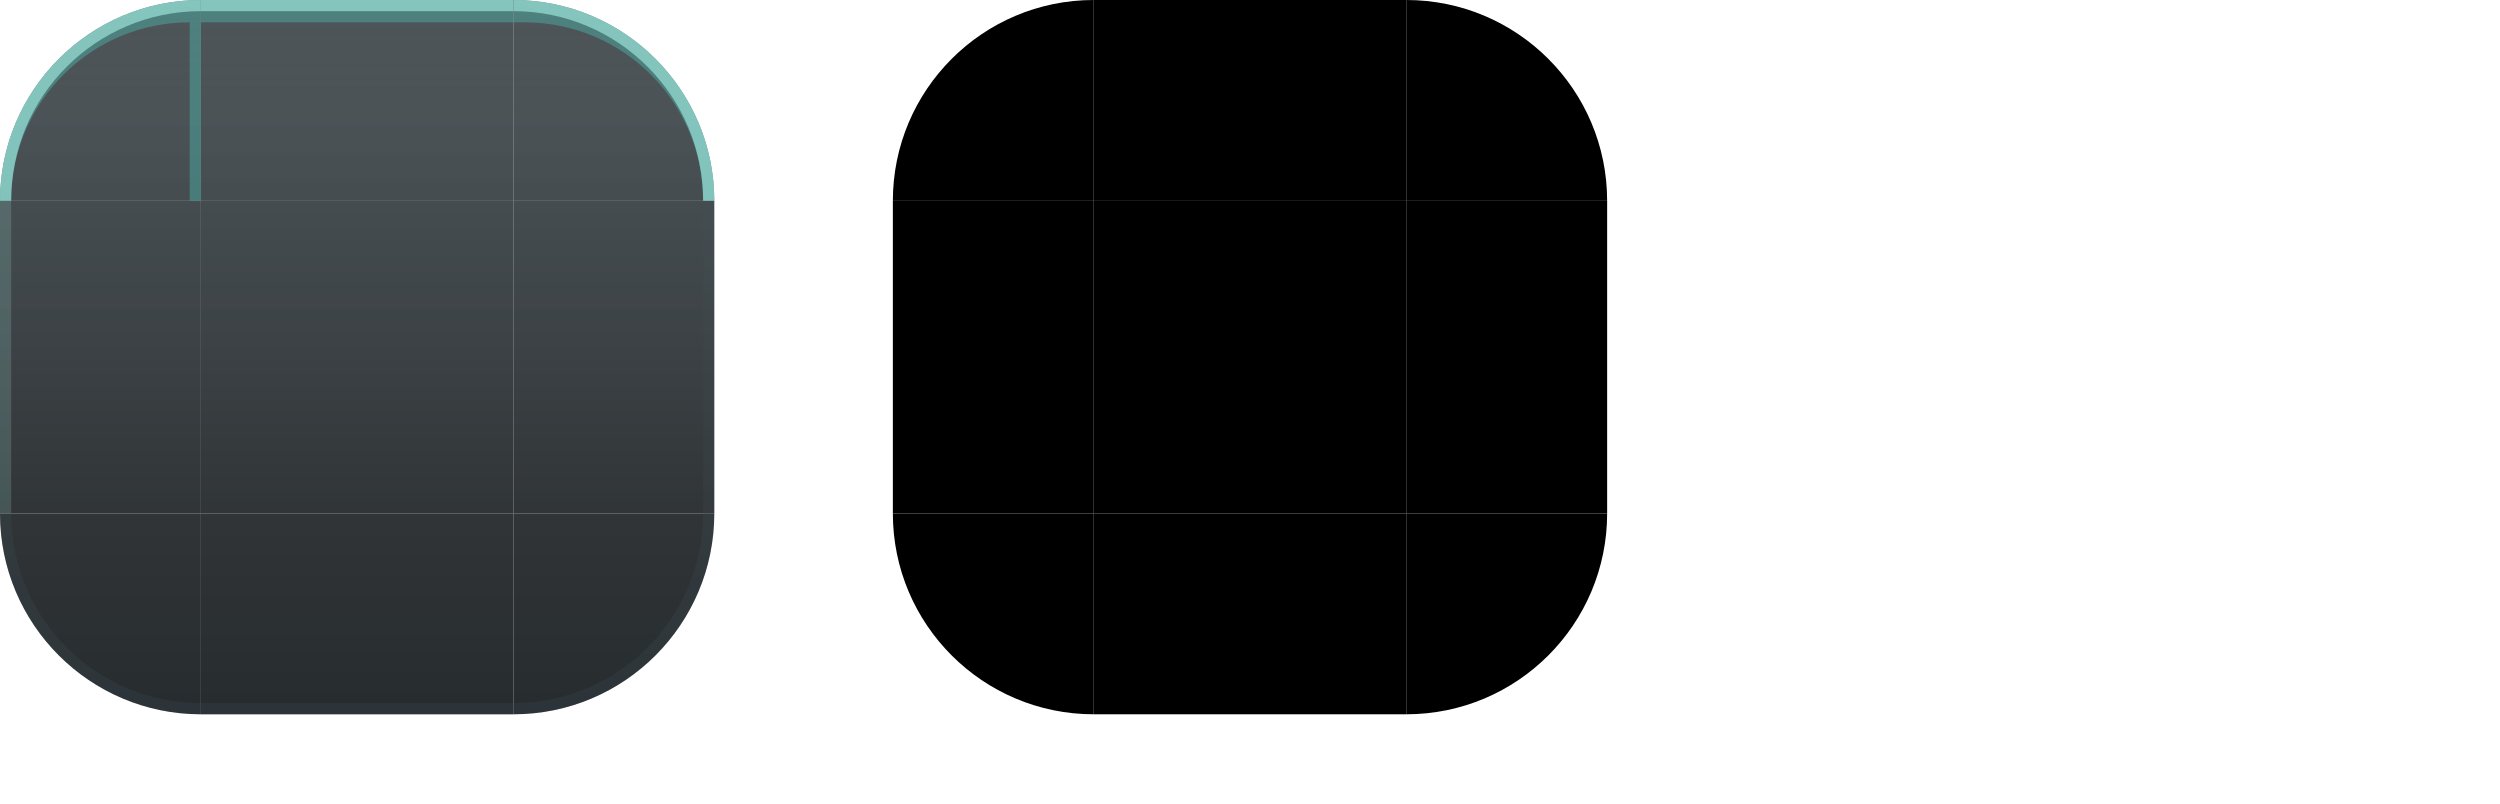
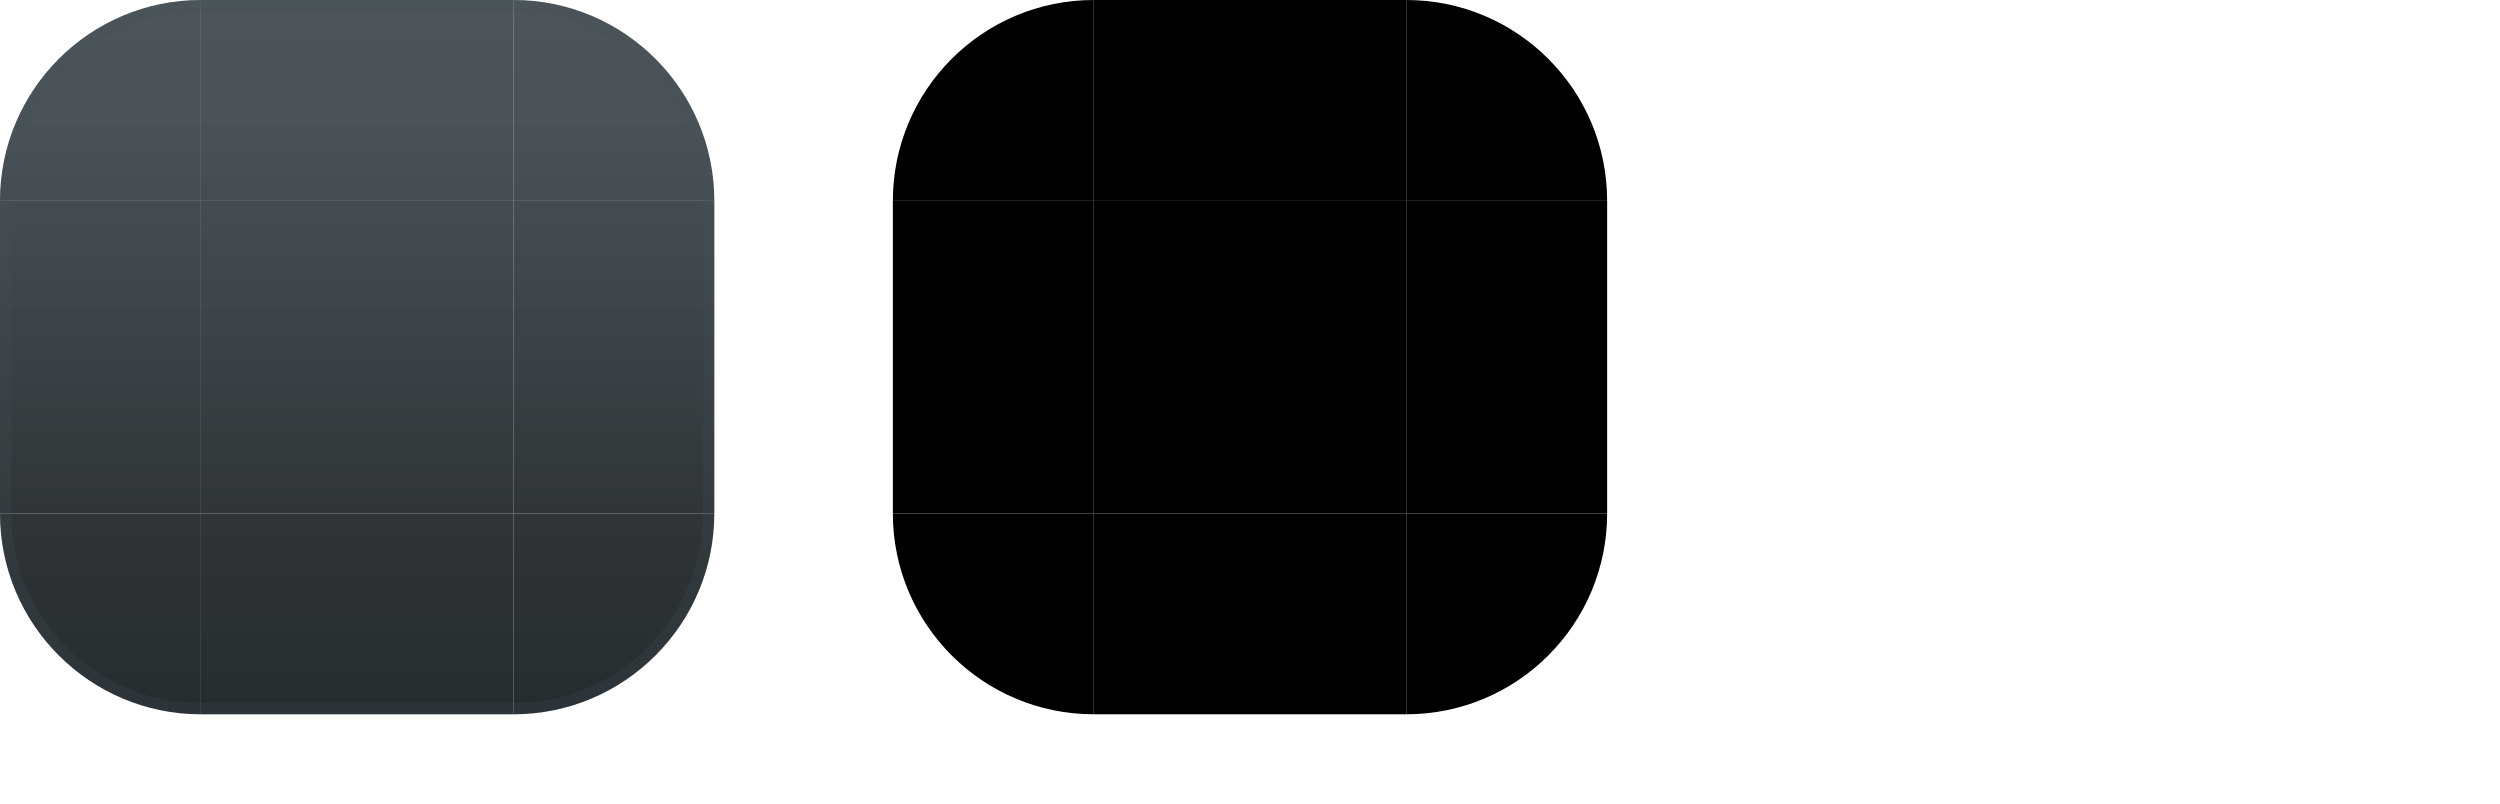
<svg xmlns="http://www.w3.org/2000/svg" width="224" height="72" viewBox="0 0 224 72">
  <style id="current-color-scheme" type="text/css">
    .ColorScheme-Background { color: #1D2529; }
    .ColorScheme-Highlight  { color: #4ED7C8; }
    .ColorScheme-Text       { color: #E8F1EF; }
  </style>
  <defs>
    <linearGradient id="ui2-dialog-glass" gradientUnits="userSpaceOnUse" x1="0" y1="0" x2="0" y2="64">
      <stop offset="0" stop-color="#1D2529" stop-opacity="0.78" />
      <stop offset="0.16" stop-color="#232D32" stop-opacity="0.82" />
      <stop offset="0.72" stop-color="#14191C" stop-opacity="0.88" />
      <stop offset="1" stop-color="#14191C" stop-opacity="0.92" />
    </linearGradient>
  </defs>
  <g id="topleft">
    <path d="M0 18A18 18 0 0 1 18 0V18Z" fill="url(#ui2-dialog-glass)" />
-     <path d="M0 18A18 18 0 0 1 18 0V18H17V2A16 16 0 0 0 1 18Z" fill="#4ED7C8" fill-opacity="0.34" />
-     <path d="M0 18A18 18 0 0 1 18 0V1A17 17 0 0 0 1 18Z" fill="#A8F1E8" fill-opacity="0.60" />
+     <path d="M0 18A18 18 0 0 1 18 0V1A17 17 0 0 0 1 18Z" fill="#415158" fill-opacity="0.24" />
  </g>
  <g id="topright">
    <path d="M46 0A18 18 0 0 1 64 18H46Z" fill="url(#ui2-dialog-glass)" />
-     <path d="M46 0A18 18 0 0 1 64 18H63A16 16 0 0 0 47 2H46Z" fill="#4ED7C8" fill-opacity="0.34" />
-     <path d="M46 0A18 18 0 0 1 64 18H63A17 17 0 0 0 46 1Z" fill="#A8F1E8" fill-opacity="0.60" />
+     <path d="M46 0A18 18 0 0 1 64 18H63A17 17 0 0 0 46 1Z" fill="#415158" fill-opacity="0.24" />
  </g>
  <g id="bottomleft">
    <path d="M18 64A18 18 0 0 1 0 46H18Z" fill="url(#ui2-dialog-glass)" />
    <path d="M18 64A18 18 0 0 1 0 46H1A17 17 0 0 0 18 63Z" fill="#415158" fill-opacity="0.24" />
  </g>
  <g id="bottomright">
    <path d="M64 46A18 18 0 0 1 46 64V46Z" fill="url(#ui2-dialog-glass)" />
    <path d="M64 46A18 18 0 0 1 46 64V63A17 17 0 0 0 63 46Z" fill="#415158" fill-opacity="0.24" />
  </g>
  <g id="top">
    <rect x="18" width="28" height="18" fill="url(#ui2-dialog-glass)" />
-     <rect x="18" width="28" height="2" fill="#4ED7C8" fill-opacity="0.34" />
-     <rect x="18" width="28" height="1" fill="#A8F1E8" fill-opacity="0.60" />
+     <rect x="18" width="28" height="1" fill="#415158" fill-opacity="0.24" />
  </g>
  <g id="bottom">
    <rect x="18" y="46" width="28" height="18" fill="url(#ui2-dialog-glass)" />
    <rect x="18" y="63" width="28" height="1" fill="#415158" fill-opacity="0.24" />
  </g>
  <g id="left">
    <rect y="18" width="18" height="28" fill="url(#ui2-dialog-glass)" />
-     <rect y="18" width="1" height="28" fill="#A8F1E8" fill-opacity="0.18" />
+     <rect y="18" width="1" height="28" fill="#415158" fill-opacity="0.24" />
  </g>
  <g id="right">
    <rect x="46" y="18" width="18" height="28" fill="url(#ui2-dialog-glass)" />
-     <rect x="63" y="18" width="1" height="28" fill="#415158" fill-opacity="0.20" />
+     <rect x="63" y="18" width="1" height="28" fill="#415158" fill-opacity="0.24" />
  </g>
  <rect id="center" x="18" y="18" width="28" height="28" fill="url(#ui2-dialog-glass)" />
  <path id="mask-topleft" d="M80 18A18 18 0 0 1 98 0V18Z" fill="#000" />
  <rect id="mask-top" x="98" width="28" height="18" fill="#000" />
  <path id="mask-topright" d="M126 0A18 18 0 0 1 144 18H126Z" fill="#000" />
  <rect id="mask-left" x="80" y="18" width="18" height="28" fill="#000" />
  <rect id="mask-center" x="98" y="18" width="28" height="28" fill="#000" />
  <rect id="mask-right" x="126" y="18" width="18" height="28" fill="#000" />
  <path id="mask-bottomleft" d="M98 64A18 18 0 0 1 80 46H98Z" fill="#000" />
  <rect id="mask-bottom" x="98" y="46" width="28" height="18" fill="#000" />
  <path id="mask-bottomright" d="M144 46A18 18 0 0 1 126 64V46Z" fill="#000" />
  <rect id="hint-top-margin" x="164" y="0" width="4" height="12" fill="none" />
  <rect id="hint-bottom-margin" x="164" y="16" width="4" height="12" fill="none" />
  <rect id="hint-left-margin" x="160" y="32" width="12" height="4" fill="none" />
  <rect id="hint-right-margin" x="176" y="32" width="12" height="4" fill="none" />
  <rect id="hint-top-inset" x="164" y="42" width="4" height="1e-8" fill="none" />
  <rect id="hint-bottom-inset" x="164" y="46" width="4" height="1e-8" fill="none" />
  <rect id="hint-left-inset" x="160" y="52" width="1e-8" height="4" fill="none" />
  <rect id="hint-right-inset" x="176" y="52" width="1e-8" height="4" fill="none" />
  <rect id="hint-stretch-borders" x="164" y="60" width="4" height="4" fill="none" />
</svg>
